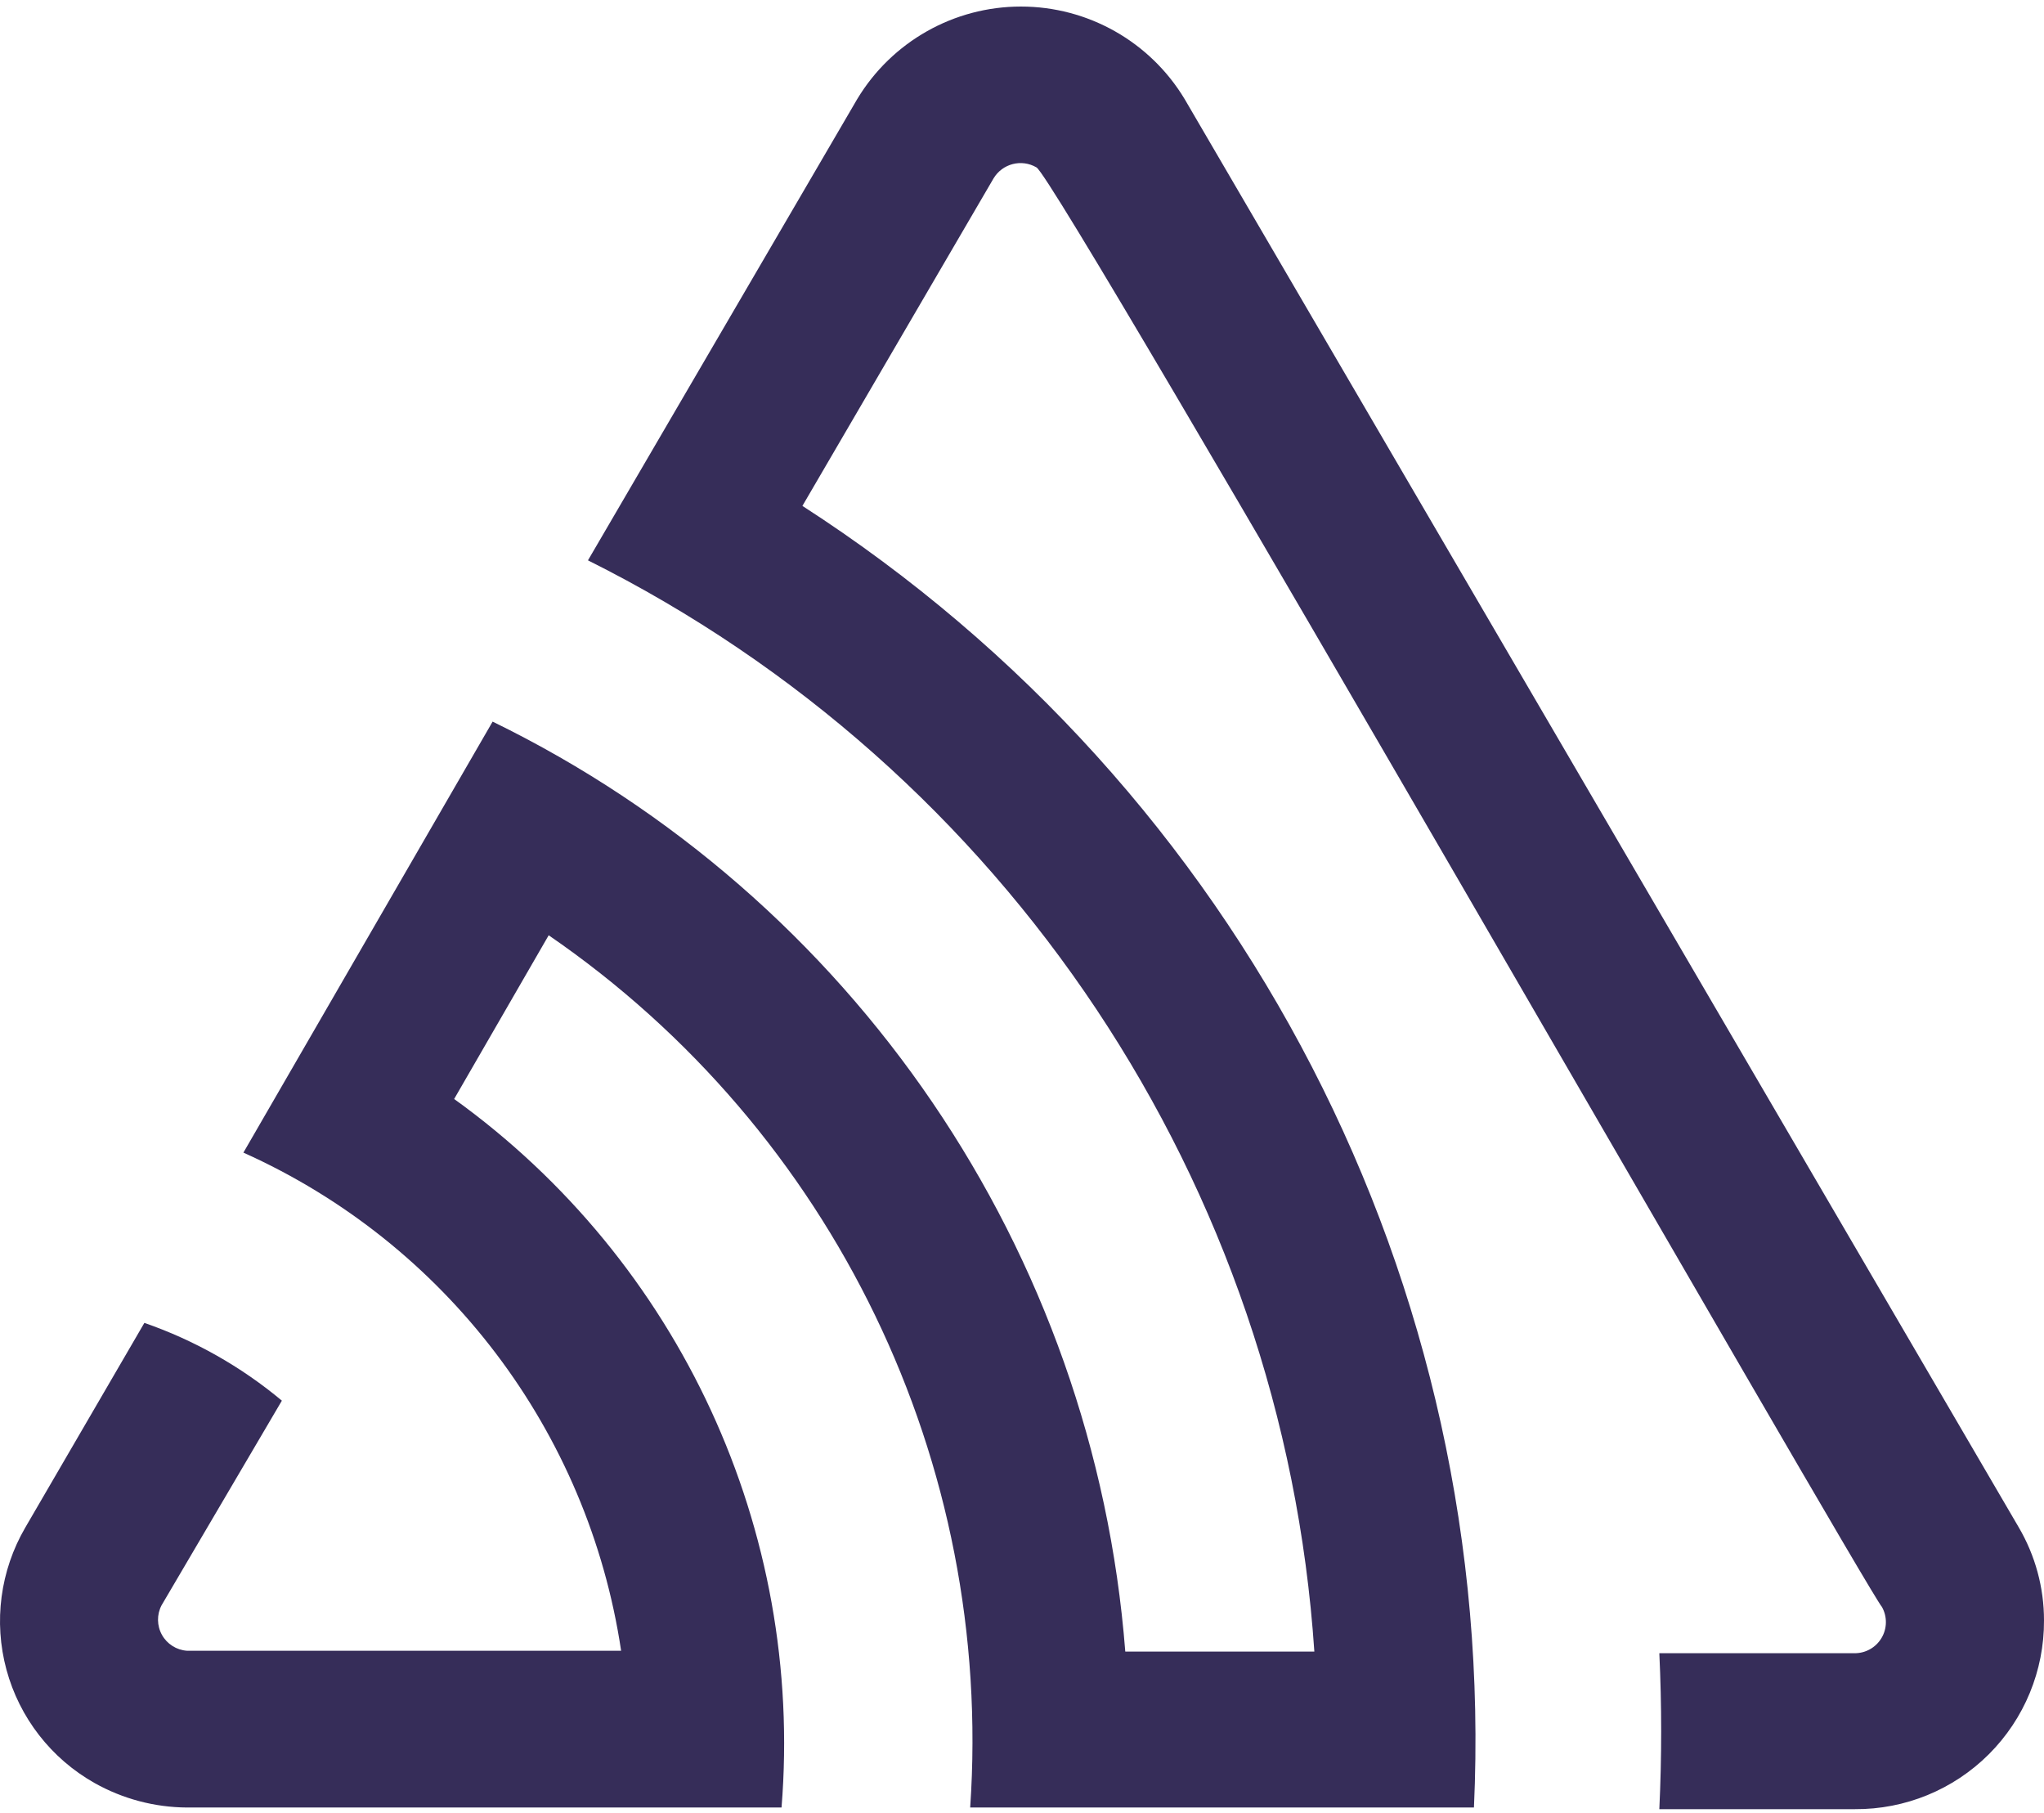
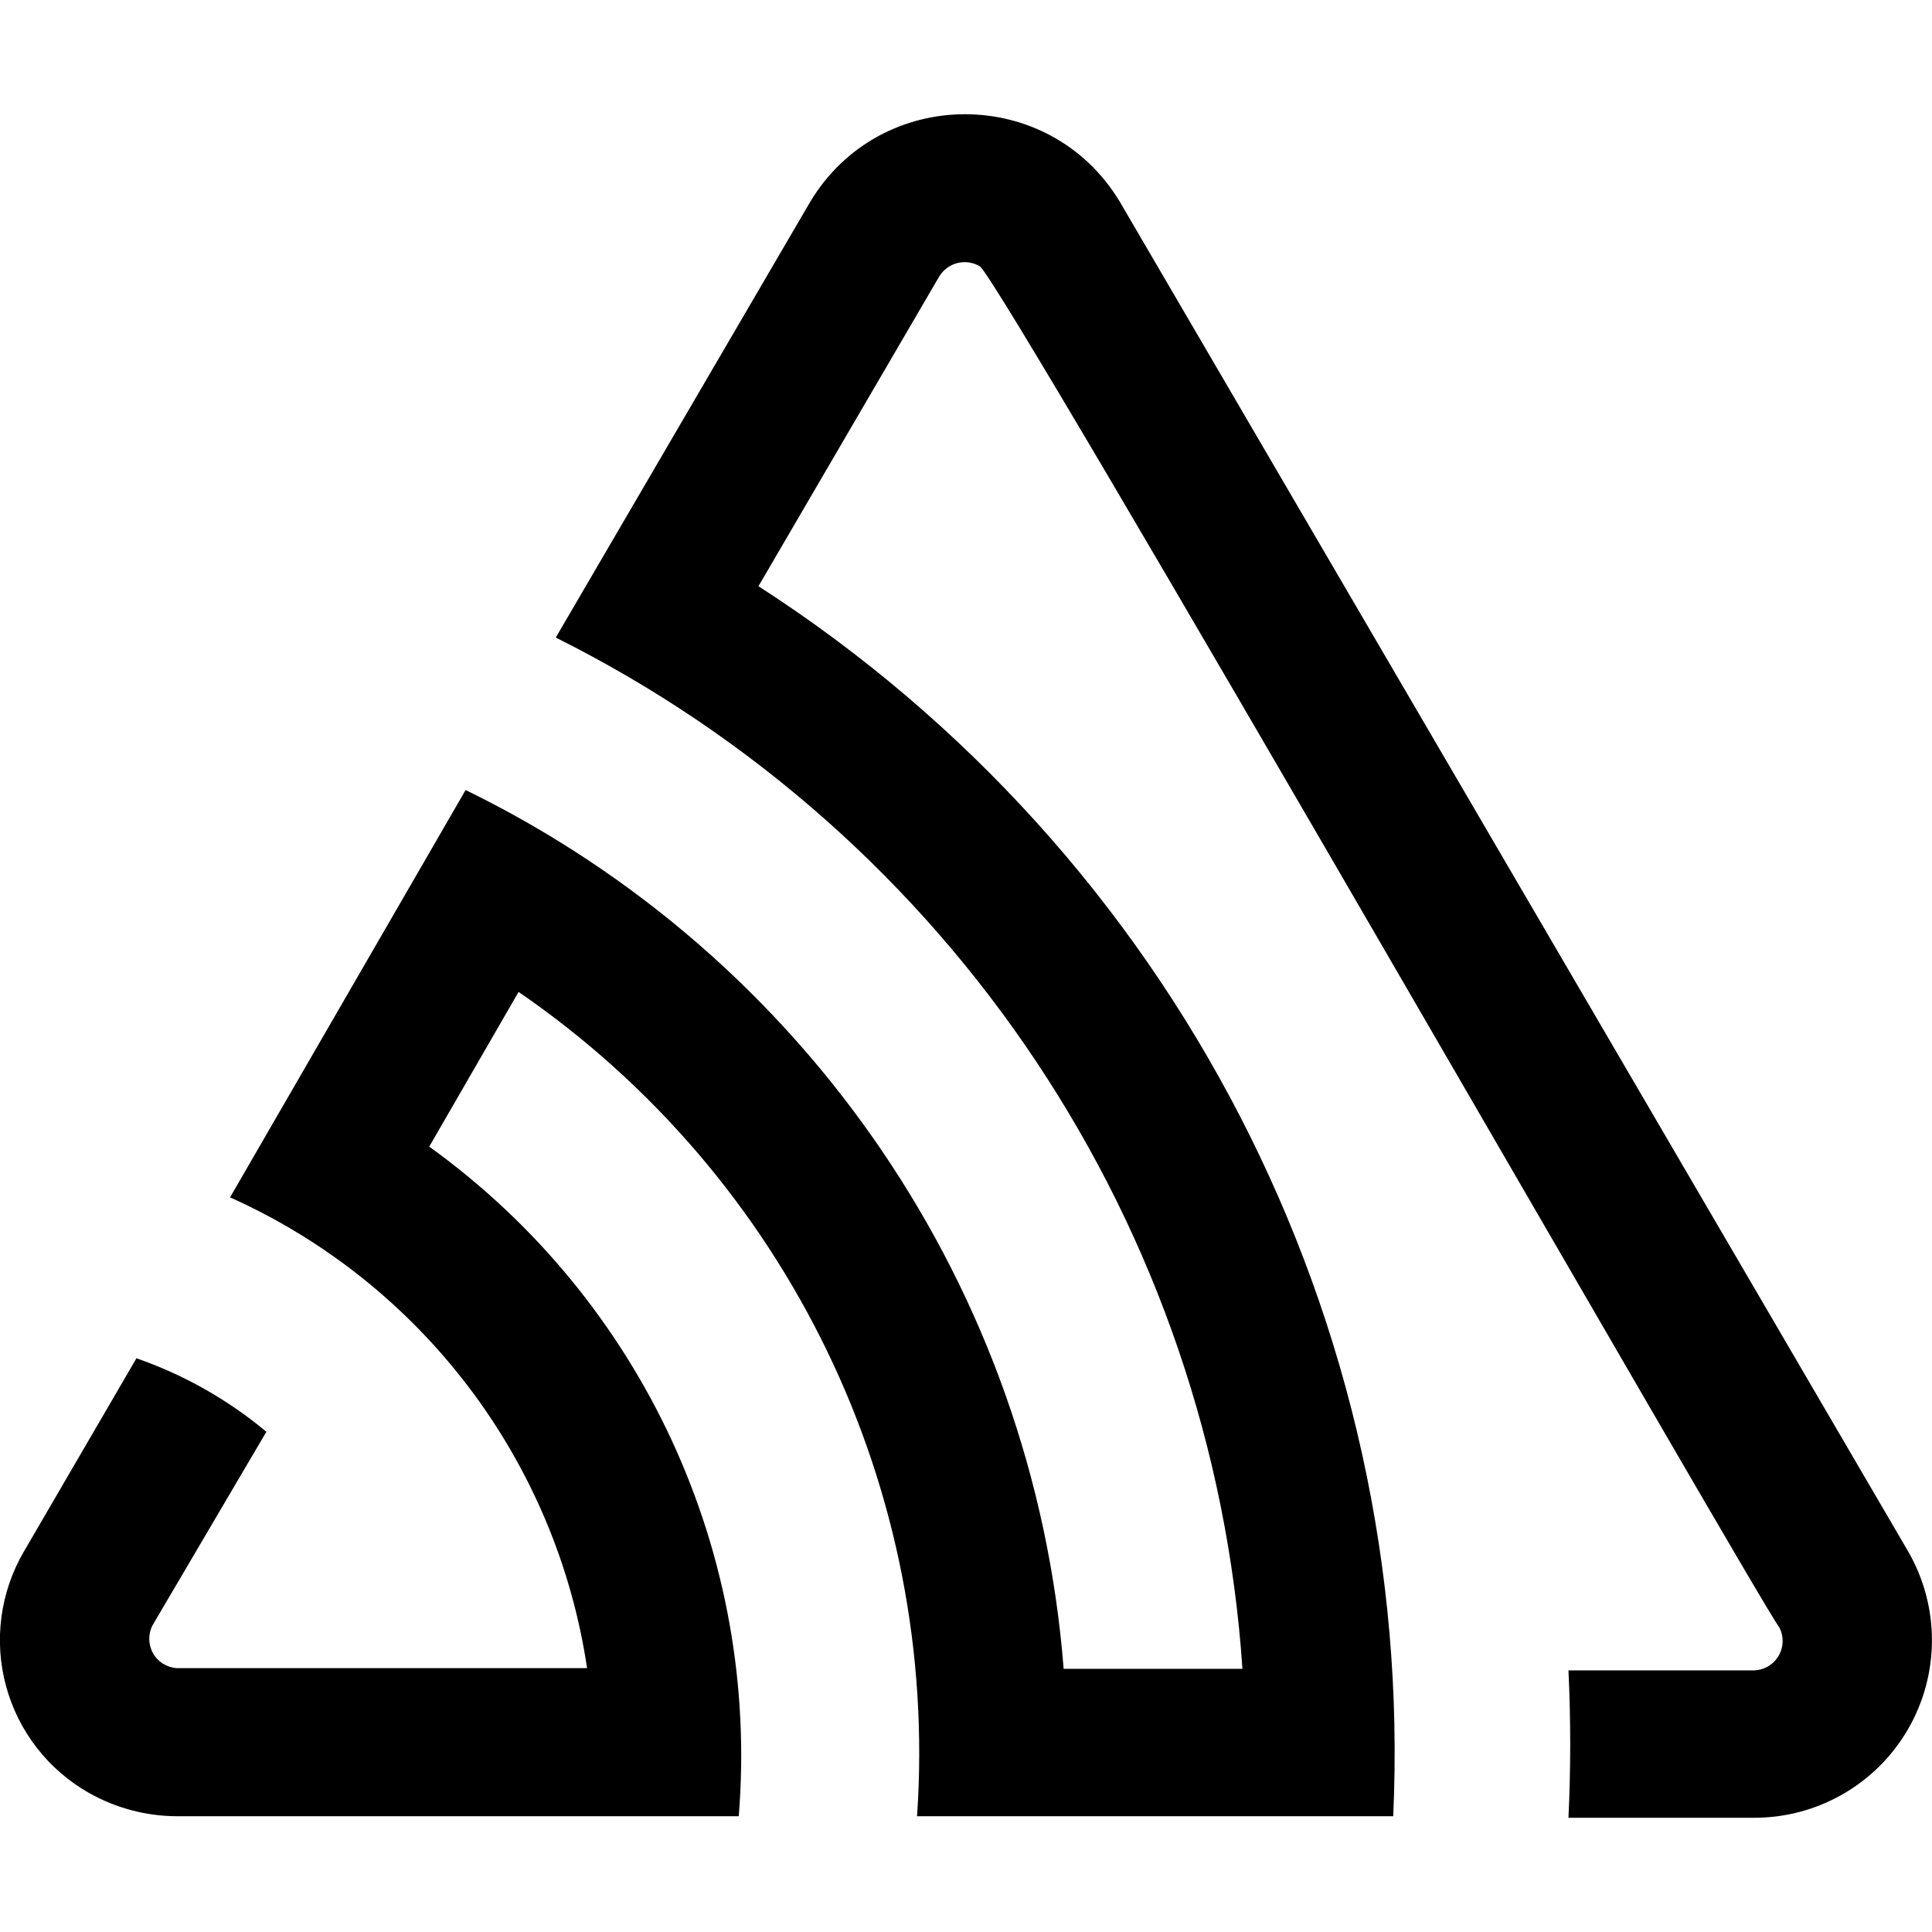
- <svg xmlns="http://www.w3.org/2000/svg" viewBox="0 0 256 227">
-   <path fill="#362d59" d="M148.368 12.403a23.935 23.935 0 0 0-41.003 0L73.64 70.165c52.426 26.174 87.05 78.177 90.975 136.642h-23.679c-3.918-50.113-34.061-94.41-79.238-116.448l-31.213 53.97a81.6 81.6 0 0 1 47.307 62.375h-54.38a3.895 3.895 0 0 1-3.178-5.69l15.069-25.626a55 55 0 0 0-17.221-9.738L3.167 191.277a23.27 23.27 0 0 0 8.662 31.982a23.9 23.9 0 0 0 11.583 3.075h74.471a99.43 99.43 0 0 0-41.003-88.72l11.84-20.5c35.679 24.504 55.754 66.038 52.79 109.22h63.094c2.99-65.43-29.047-127.512-84.107-162.986l23.935-41.002a3.947 3.947 0 0 1 5.382-1.384c2.716 1.486 103.993 178.208 105.89 180.258a3.895 3.895 0 0 1-3.486 5.792h-24.396q.46 9.789 0 19.528h24.499A23.53 23.53 0 0 0 256 202.91a23 23 0 0 0-3.178-11.685z" />
+ <svg xmlns="http://www.w3.org/2000/svg" role="img" viewBox="0 0 24 24">
+   <path d="M13.91 2.505c-.873-1.448-2.972-1.448-3.844 0L6.904 7.92a15.478 15.478 0 0 1 8.53 12.811h-2.221A13.301 13.301 0 0 0 5.784 9.814l-2.926 5.06a7.65 7.65 0 0 1 4.435 5.848H2.194a.365.365 0 0 1-.298-.534l1.413-2.402a5.16 5.16 0 0 0-1.614-.913L.296 19.275a2.182 2.182 0 0 0 .812 2.999 2.24 2.24 0 0 0 1.086.288h6.983a9.322 9.322 0 0 0-3.845-8.318l1.11-1.922a11.47 11.47 0 0 1 4.95 10.24h5.915a17.242 17.242 0 0 0-7.885-15.28l2.244-3.845a.37.37 0 0 1 .504-.13c.255.14 9.75 16.708 9.928 16.9a.365.365 0 0 1-.327.543h-2.287c.029.612.029 1.223 0 1.831h2.297a2.206 2.206 0 0 0 1.922-3.31z" />
</svg>
